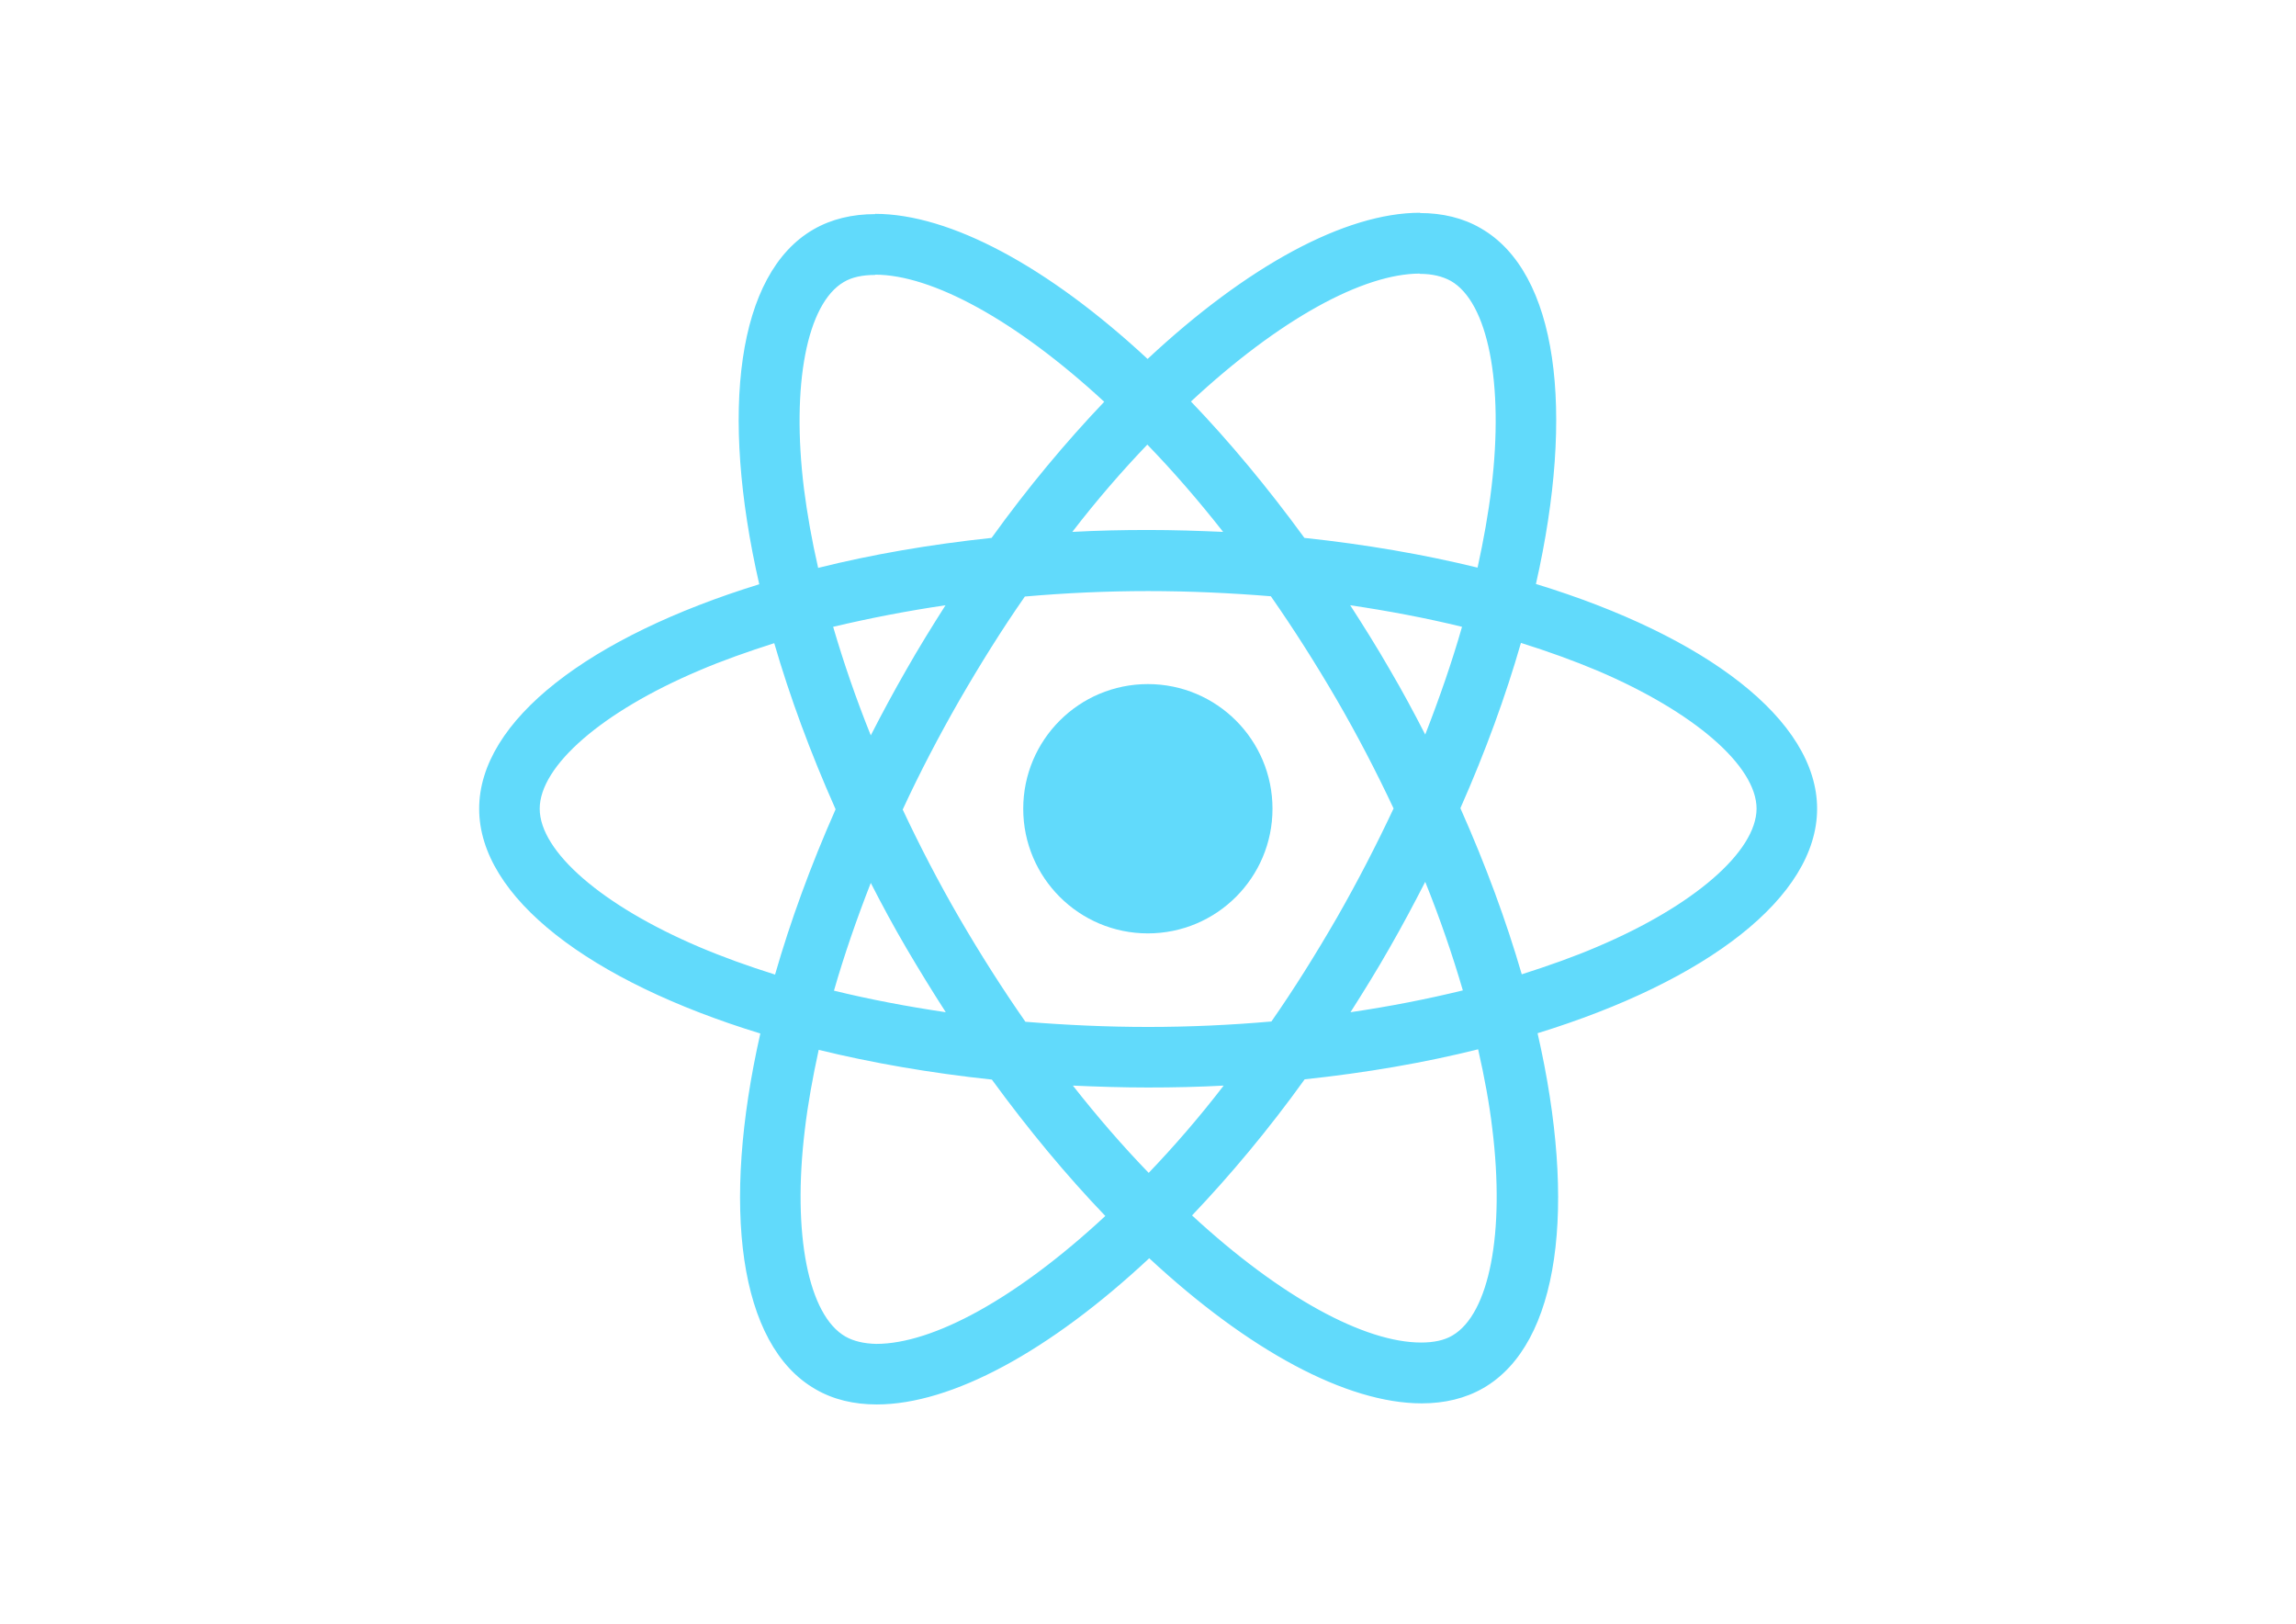
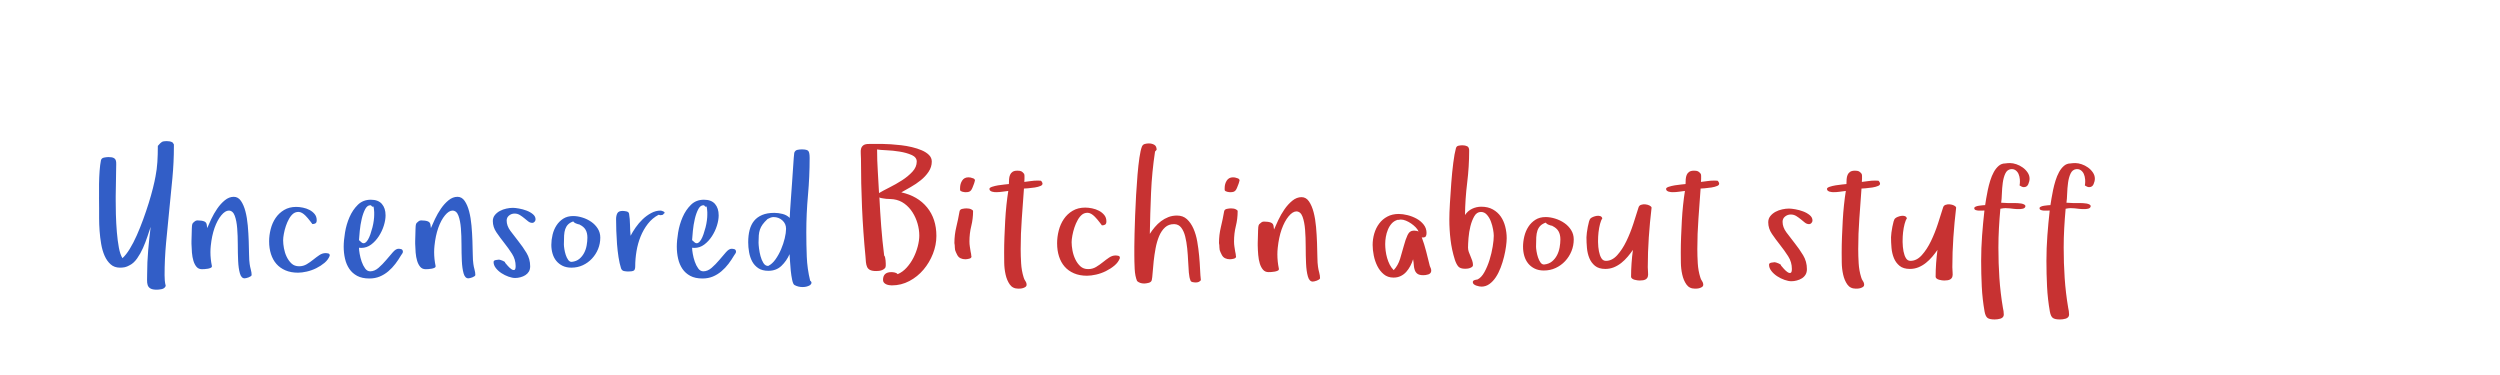
- <svg xmlns="http://www.w3.org/2000/svg" viewBox="0 0 841.9 595.3">
-   <g fill="#61DAFB">
-     <path d="M666.3 296.5c0-32.5-40.7-63.3-103.1-82.4 14.4-63.6 8-114.2-20.2-130.4-6.5-3.8-14.1-5.6-22.4-5.6v22.3c4.6 0 8.3.9 11.4 2.6 13.6 7.8 19.5 37.5 14.9 75.7-1.1 9.4-2.9 19.3-5.1 29.4-19.6-4.8-41-8.5-63.5-10.9-13.5-18.5-27.5-35.3-41.6-50 32.6-30.3 63.2-46.9 84-46.9V78c-27.5 0-63.5 19.6-99.9 53.6-36.4-33.8-72.4-53.2-99.9-53.2v22.3c20.7 0 51.4 16.5 84 46.6-14 14.7-28 31.4-41.3 49.9-22.6 2.4-44 6.1-63.6 11-2.3-10-4-19.7-5.2-29-4.7-38.2 1.1-67.9 14.6-75.8 3-1.8 6.9-2.6 11.5-2.6V78.5c-8.4 0-16 1.8-22.6 5.6-28.1 16.2-34.4 66.7-19.9 130.1-62.2 19.2-102.7 49.9-102.7 82.3 0 32.5 40.7 63.3 103.1 82.4-14.4 63.6-8 114.2 20.2 130.4 6.5 3.8 14.1 5.6 22.5 5.6 27.5 0 63.5-19.6 99.9-53.6 36.4 33.8 72.4 53.2 99.9 53.2 8.4 0 16-1.8 22.6-5.6 28.1-16.2 34.4-66.7 19.9-130.1 62-19.1 102.5-49.9 102.5-82.3zm-130.2-66.7c-3.7 12.9-8.3 26.2-13.5 39.5-4.1-8-8.4-16-13.1-24-4.6-8-9.5-15.8-14.4-23.4 14.2 2.1 27.9 4.7 41 7.9zm-45.8 106.5c-7.8 13.5-15.8 26.3-24.1 38.2-14.9 1.3-30 2-45.2 2-15.1 0-30.2-.7-45-1.9-8.3-11.9-16.4-24.6-24.2-38-7.6-13.1-14.5-26.4-20.8-39.8 6.2-13.4 13.2-26.8 20.7-39.9 7.8-13.5 15.8-26.3 24.1-38.2 14.9-1.3 30-2 45.2-2 15.1 0 30.2.7 45 1.9 8.3 11.9 16.4 24.6 24.2 38 7.6 13.1 14.5 26.4 20.8 39.8-6.3 13.4-13.2 26.8-20.7 39.9zm32.3-13c5.4 13.4 10 26.8 13.8 39.8-13.1 3.2-26.9 5.9-41.2 8 4.9-7.7 9.8-15.6 14.4-23.7 4.6-8 8.9-16.1 13-24.1zM421.2 430c-9.3-9.6-18.6-20.3-27.8-32 9 .4 18.2.7 27.5.7 9.4 0 18.7-.2 27.8-.7-9 11.7-18.3 22.4-27.5 32zm-74.4-58.9c-14.2-2.1-27.9-4.7-41-7.9 3.7-12.9 8.3-26.2 13.5-39.5 4.1 8 8.4 16 13.1 24 4.7 8 9.5 15.8 14.4 23.4zM420.7 163c9.3 9.6 18.6 20.3 27.8 32-9-.4-18.2-.7-27.5-.7-9.4 0-18.7.2-27.8.7 9-11.7 18.3-22.4 27.5-32zm-74 58.9c-4.9 7.7-9.8 15.6-14.4 23.7-4.6 8-8.9 16-13 24-5.4-13.4-10-26.8-13.8-39.8 13.1-3.1 26.9-5.8 41.2-7.9zm-90.5 125.2c-35.4-15.1-58.3-34.9-58.3-50.6 0-15.7 22.9-35.6 58.3-50.6 8.6-3.7 18-7 27.7-10.1 5.7 19.6 13.2 40 22.5 60.9-9.2 20.8-16.6 41.1-22.2 60.6-9.9-3.1-19.3-6.5-28-10.2zM310 490c-13.6-7.8-19.5-37.5-14.9-75.7 1.1-9.4 2.9-19.3 5.1-29.4 19.6 4.8 41 8.5 63.5 10.9 13.5 18.5 27.5 35.3 41.6 50-32.6 30.3-63.2 46.9-84 46.9-4.5-.1-8.3-1-11.3-2.7zm237.2-76.2c4.7 38.2-1.1 67.9-14.6 75.8-3 1.8-6.9 2.6-11.5 2.6-20.7 0-51.4-16.5-84-46.6 14-14.7 28-31.4 41.3-49.9 22.6-2.4 44-6.1 63.6-11 2.3 10.1 4.1 19.8 5.2 29.1zm38.5-66.7c-8.6 3.7-18 7-27.7 10.1-5.7-19.6-13.2-40-22.5-60.9 9.2-20.8 16.6-41.1 22.2-60.6 9.9 3.1 19.3 6.5 28.1 10.2 35.4 15.1 58.3 34.9 58.3 50.6-.1 15.7-23 35.6-58.4 50.6zM320.8 78.4z" />
-     <circle cx="420.9" cy="296.5" r="45.7" />
-     <path d="M520.5 78.1z" />
-   </g>
+ <svg xmlns="http://www.w3.org/2000/svg" version="1.1" width="400" height="60" style="">
+   <path fill="#325ec7" d="M15.848,31.572l0-1.053l0-1.08q0.014-1.094,0.089-2.099t0.212-1.675q0.082-0.369,0.492-0.451t0.711-0.082q0.561,0,0.827,0.137t0.349,0.39t0.068,0.602t-0.014,0.8q0,0.643-0.027,1.791t-0.041,2.543l0,0.697q0,1.053,0.027,2.174q0.041,1.504,0.157,2.878t0.321,2.475t0.574,1.688q0.588-0.533,1.176-1.497t1.121-2.167t1.019-2.536t0.882-2.604t0.677-2.393t0.417-1.9q0.219-1.121,0.294-2.283t0.075-2.584q0.424-0.506,0.656-0.636t0.738-0.13q0.246,0,0.499,0.041t0.485,0.191l0.191,0.301l0,0.342q0,2.488-0.239,5.052t-0.506,5.154t-0.506,5.195t-0.239,5.175q0,0.396,0.034,0.841t0.144,0.841l-0.055,0.164q-0.191,0.314-0.629,0.396t-0.752,0.082q-0.67,0-1.005-0.198t-0.444-0.547t-0.096-0.807t0.014-0.991q0-1.846,0.164-3.753t0.396-3.753q-0.219,0.643-0.52,1.552t-0.704,1.818t-0.937,1.668t-1.176,1.087l0.027-0.027l-0.109,0.055l0.027,0q-0.396,0.219-0.731,0.294t-0.786,0.075q-0.902,0-1.497-0.533t-0.964-1.374t-0.547-1.887t-0.253-2.099t-0.075-2.003l0-1.565q0-0.752-0.014-1.791z M20.715,42.455q0.027,0,0.027-0.027l0.027,0q-0.027,0.027-0.055,0.027z M30.636,38.969l0-0.396q0-0.492,0.027-0.93q0.027-0.615,0.027-1.012q0-0.219,0.027-0.499t0.137-0.444q0.137-0.137,0.321-0.28t0.403-0.144q0.697,0,1.094,0.157t0.424,0.649l0.055,0.424q0.246-0.588,0.656-1.456t0.95-1.654t1.217-1.34t1.429-0.554q0.697,0,1.148,0.656t0.718,1.675t0.376,2.27t0.15,2.454t0.055,2.194t0.096,1.497q0.055,0.424,0.185,0.896t0.13,0.868q0,0.109-0.157,0.212t-0.335,0.171t-0.362,0.109t-0.267,0.041q-0.533,0-0.759-0.8t-0.28-2.003t-0.055-2.604t-0.096-2.604t-0.39-2.003t-0.937-0.827q-0.588,0-1.217,0.759t-1.08,2.017q-0.438,1.258-0.602,2.857q-0.055,0.506-0.055,1.012q0,1.107,0.232,2.215q0.027,0.191-0.157,0.287t-0.458,0.15t-0.554,0.068t-0.431,0.014q-0.533,0-0.854-0.376t-0.499-0.964t-0.239-1.319t-0.075-1.442z M43.059,38.627q0-0.984,0.253-1.976t0.786-1.777t1.36-1.278t1.948-0.492q0.479,0,1.053,0.116t1.06,0.369t0.82,0.656t0.335,0.991q0,0.369-0.191,0.492t-0.506,0.123l-0.096-0.137t-0.267-0.349t-0.362-0.451t-0.369-0.403q-0.561-0.561-1.053-0.602l-0.109,0q-0.41,0-0.766,0.246q-0.396,0.301-0.704,0.848t-0.513,1.162t-0.321,1.244t-0.116,1.039q0,0.561,0.13,1.278t0.438,1.36t0.779,1.08t1.21,0.438q0.67,0,1.217-0.328t1.046-0.731t0.978-0.725t0.984-0.321q0.219,0,0.444,0.055t0.226,0.287l0,0.082q-0.246,0.643-0.834,1.135t-1.319,0.854t-1.518,0.54t-1.401,0.178q-1.148,0-2.017-0.376t-1.442-1.032t-0.868-1.579t-0.294-2.017z M54.99,39.461q0-0.957,0.212-2.256t0.718-2.461t1.333-1.976t2.085-0.813q1.176,0,1.764,0.677t0.588,1.825q0,0.752-0.28,1.647t-0.8,1.695t-1.23,1.333t-1.586,0.533l-0.355-0.027q0,0.369,0.109,0.991t0.321,1.237t0.547,1.08t0.813,0.465q0.697,0,1.34-0.561t1.217-1.244t1.066-1.244t0.902-0.561q0.219,0,0.451,0.068t0.26,0.383q0,0.191-0.103,0.314t-0.185,0.273q-0.424,0.725-0.923,1.381t-1.128,1.189t-1.374,0.841t-1.647,0.308q-1.176,0-1.955-0.417t-1.258-1.121t-0.69-1.627t-0.212-1.935z M57.438,38.422l0.383,0.342q0.273,0.246,0.547,0.109t0.492-0.499t0.403-0.896t0.328-1.094t0.212-1.094t0.068-0.889l0-0.465t-0.041-0.492t-0.144-0.39t-0.321-0.198q-0.068-0.014-0.123-0.014q-0.465,0-0.793,0.588q-0.355,0.656-0.574,1.593t-0.314,1.921t-0.123,1.477z M66.429,38.969l0-0.396q0-0.492,0.027-0.93q0.027-0.615,0.027-1.012q0-0.219,0.027-0.499t0.137-0.444q0.137-0.137,0.321-0.28t0.403-0.144q0.697,0,1.094,0.157t0.424,0.649l0.055,0.424q0.246-0.588,0.656-1.456t0.95-1.654t1.217-1.34t1.429-0.554q0.697,0,1.148,0.656t0.718,1.675t0.376,2.27t0.15,2.454t0.055,2.194t0.096,1.497q0.055,0.424,0.185,0.896t0.13,0.868q0,0.109-0.157,0.212t-0.335,0.171t-0.362,0.109t-0.267,0.041q-0.533,0-0.759-0.8t-0.28-2.003t-0.055-2.604t-0.096-2.604t-0.39-2.003t-0.937-0.827q-0.588,0-1.217,0.759t-1.08,2.017q-0.438,1.258-0.602,2.857q-0.055,0.506-0.055,1.012q0,1.107,0.232,2.215q0.027,0.191-0.157,0.287t-0.458,0.15t-0.554,0.068t-0.431,0.014q-0.533,0-0.854-0.376t-0.499-0.964t-0.239-1.319t-0.075-1.442z M78.852,35.373q0-0.561,0.328-0.964t0.8-0.656t1.032-0.376t1.039-0.123q0.369,0,0.984,0.109t1.203,0.328t1.019,0.574t0.431,0.834q0,0.219-0.164,0.39t-0.342,0.171q-0.369,0-0.67-0.239t-0.622-0.506t-0.704-0.506t-0.861-0.239t-0.868,0.308t-0.39,0.813q0,0.834,0.588,1.634t1.292,1.682t1.292,1.853t0.588,2.146q0,0.506-0.212,0.854t-0.561,0.567t-0.786,0.335t-0.848,0.116q-0.451,0-1.053-0.212t-1.135-0.561t-0.896-0.813t-0.362-0.971q0-0.246,0.349-0.314t0.513-0.068q0.082,0,0.253,0.055t0.335,0.123t0.294,0.15t0.103,0.178q0.137,0.164,0.417,0.485t0.561,0.52t0.492,0.144t0.212-0.615q0-1.066-0.574-1.962t-1.251-1.75t-1.251-1.695t-0.574-1.798z M88.213,39.16q0-0.779,0.198-1.606t0.629-1.49t1.087-1.08t1.586-0.417q0.697,0,1.47,0.239t1.415,0.684t1.046,1.087t0.403,1.436q0,0.957-0.349,1.818t-0.978,1.538t-1.47,1.066t-1.825,0.39q-0.807,0-1.408-0.294t-1.005-0.786t-0.602-1.162t-0.198-1.422z M90.223,39.133q0,0.246,0.075,0.725t0.226,0.937t0.39,0.793t0.581,0.308q0.725-0.082,1.196-0.472t0.766-0.95t0.41-1.217t0.116-1.244q0-0.752-0.294-1.258t-0.964-0.82q0,0.027,0.027,0.027t0.027-0.027l-0.342-0.082q-0.137-0.055-0.335-0.123t-0.39-0.301q-0.533,0.191-0.827,0.492t-0.444,0.731t-0.185,1.032t-0.034,1.449z M98.572,35.072q0-0.561,0.198-0.943t0.841-0.383q0.246,0,0.615,0.075t0.424,0.376q0.137,0.807,0.15,1.75t0.096,1.777q0.314-0.615,0.807-1.326t1.121-1.312t1.367-0.998t1.504-0.396q0.055,0,0.205,0.041t0.28,0.116t0.157,0.171t-0.15,0.178q-0.055,0.164-0.232,0.198t-0.314,0.034q-0.082,0-0.26-0.068q-1.012,0.533-1.723,1.449t-1.162,2.03t-0.656,2.352t-0.205,2.413q0,0.588-0.267,0.711t-0.854,0.123q-0.314,0-0.663-0.068t-0.485-0.438q-0.246-0.779-0.403-1.791t-0.239-2.085t-0.116-2.112t-0.034-1.873z M108.288,39.461q0-0.957,0.212-2.256t0.718-2.461t1.333-1.976t2.085-0.813q1.176,0,1.764,0.677t0.588,1.825q0,0.752-0.28,1.647t-0.8,1.695t-1.23,1.333t-1.586,0.533l-0.355-0.027q0,0.369,0.109,0.991t0.321,1.237t0.547,1.08t0.813,0.465q0.697,0,1.34-0.561t1.217-1.244t1.066-1.244t0.902-0.561q0.219,0,0.451,0.068t0.26,0.383q0,0.191-0.103,0.314t-0.185,0.273q-0.424,0.725-0.923,1.381t-1.128,1.189t-1.374,0.841t-1.647,0.308q-1.176,0-1.955-0.417t-1.258-1.121t-0.69-1.627t-0.212-1.935z M110.735,38.422l0.383,0.342q0.273,0.246,0.547,0.109t0.492-0.499t0.403-0.896t0.328-1.094t0.212-1.094t0.068-0.889l0-0.465t-0.041-0.492t-0.144-0.39t-0.321-0.198q-0.068-0.014-0.123-0.014q-0.465,0-0.793,0.588q-0.355,0.656-0.574,1.593t-0.314,1.921t-0.123,1.477z M119.713,38.736q0-1.066,0.226-1.935t0.718-1.47t1.292-0.937t1.948-0.335q0.643,0,1.312,0.171t1.148,0.636q0-0.273,0.055-1.128t0.137-1.989t0.171-2.379t0.157-2.311t0.123-1.791t0.082-0.82q0.137-0.396,0.506-0.472t0.697-0.075q0.861,0,1.06,0.273t0.198,1.094q0,2.994-0.267,5.961t-0.267,5.961q0,1.928,0.075,3.876t0.54,3.835l0.15,0.137l0.082,0.246l-0.205,0.314q-0.52,0.328-1.203,0.328l-0.055,0q-0.697,0-1.285-0.328q-0.219-0.137-0.362-0.813t-0.226-1.49t-0.123-1.565t-0.068-1.066q-0.479,1.094-1.306,1.88t-2.085,0.786q-0.984,0-1.613-0.424t-0.978-1.08t-0.492-1.47t-0.144-1.62z M121.368,38.818q0,0.314,0.075,0.93t0.239,1.23t0.458,1.094t0.772,0.479q0.643-0.314,1.162-1.046t0.896-1.613t0.588-1.764t0.212-1.524q0-0.807-0.588-1.34t-1.408-0.533q-0.246,0-0.499,0.096t-0.472,0.219q-0.506,0.479-0.786,0.868t-0.424,0.807t-0.185,0.923t-0.041,1.176z" />
+   <path fill="#c73232" d="M137.721,24.513q-0.035-0.432,0.057-0.75t0.368-0.524t0.885-0.205l2.28,0q0.467,0,1.225,0.05t1.628,0.149t1.735,0.304t1.579,0.51t1.161,0.75t0.446,1.055q0,0.864-0.503,1.621t-1.26,1.366t-1.6,1.083t-1.508,0.857q2.634,0.581,4.121,2.407t1.487,4.56q0,1.444-0.552,2.853t-1.508,2.542t-2.266,1.827t-2.811,0.694q-0.198,0-0.446-0.042t-0.453-0.135t-0.354-0.262t-0.149-0.439q0-1.246,1.345-1.246q0.227,0,0.531,0.064t0.474,0.262q0.779-0.326,1.423-1.034t1.09-1.579t0.694-1.827t0.248-1.735q0-0.935-0.276-1.905t-0.8-1.798t-1.289-1.395t-1.756-0.708q-0.255-0.028-0.559-0.042l-0.609-0.028t-0.595-0.085t-0.503-0.227q0.113,2.351,0.29,4.687t0.474,4.687q0.113,0.113,0.156,0.333t0.071,0.467t0.028,0.474l0,0.382q0,0.255-0.17,0.418t-0.404,0.262t-0.496,0.127t-0.46,0.028q-0.637,0-0.977-0.17t-0.481-0.496t-0.184-0.743t-0.071-0.913q-0.382-3.951-0.552-7.816t-0.17-7.816q0-0.467-0.035-0.899z M140.334,23.911q0,1.742,0.113,3.49t0.198,3.49q0.637-0.382,1.671-0.899t2.004-1.14t1.664-1.374t0.694-1.628q0-0.694-0.821-1.055t-1.912-0.538t-2.131-0.219t-1.48-0.127z M152.705,38.878q0-1.303,0.304-2.556t0.517-2.499q0.057-0.326,0.446-0.404t0.658-0.078q0.467,0,0.75,0.142q0.113,0.057,0.212,0.127t0.099,0.184q0,1.218-0.29,2.379t-0.29,2.464q0,0.439,0.064,0.828t0.12,0.772l0.085,0.411q0,0.113,0.014,0.198t0.042,0.198q0,0.255-0.361,0.347t-0.63,0.092q-0.411,0-0.758-0.163t-0.545-0.559l-0.198-0.411q-0.17-0.326-0.17-0.729t-0.071-0.743z M153.611,30.354l0-0.269q0-0.666,0.333-1.189t0.998-0.524q0.085,0,0.163,0.014t0.163,0.014q0.17,0.028,0.446,0.135t0.276,0.333l0,0.028q-0.057,0.113-0.071,0.234t-0.071,0.205l0.028-0.028q-0.17,0.439-0.276,0.708t-0.234,0.432t-0.319,0.234t-0.545,0.071q-0.057,0-0.198-0.014t-0.304-0.057t-0.276-0.113t-0.113-0.212z M158.308,30.227q0-0.198,0.425-0.34t0.963-0.234t1.041-0.135t0.687-0.071q0-0.382,0.028-0.772t0.156-0.694t0.404-0.489t0.772-0.184q0.411,0,0.623,0.099t0.453,0.411q0.057,0.17,0.057,0.326l0,0.474t-0.028,0.489q0.524-0.057,1.041-0.135t1.041-0.078q0.382,0,0.524,0.014t0.283,0.34q0.113,0.326-0.276,0.496t-0.935,0.255t-1.083,0.127t-0.651,0.042q-0.17,2.436-0.347,4.829t-0.177,4.857q0,1.104,0.071,2.28t0.396,2.223q0.085,0.326,0.283,0.609t0.198,0.609q0,0.198-0.156,0.312t-0.375,0.191t-0.439,0.092t-0.361,0.014q-0.892,0-1.359-0.666t-0.673-1.593t-0.219-1.905t-0.014-1.586q0-1.246,0.05-2.549t0.12-2.577t0.198-2.492t0.297-2.266q-0.496,0.057-0.97,0.127t-0.97,0.071q-0.113,0-0.304-0.014t-0.361-0.071t-0.29-0.156t-0.12-0.283z M169.136,38.935q0-1.02,0.262-2.046t0.814-1.841t1.409-1.324t2.018-0.51q0.496,0,1.09,0.12t1.097,0.382t0.85,0.68t0.347,1.027q0,0.382-0.198,0.51t-0.524,0.127l-0.099-0.142t-0.276-0.361t-0.375-0.467t-0.382-0.418q-0.581-0.581-1.09-0.623l-0.113,0q-0.425,0-0.793,0.255q-0.411,0.312-0.729,0.878t-0.531,1.204t-0.333,1.289t-0.12,1.076q0,0.581,0.135,1.324t0.453,1.409t0.807,1.119t1.253,0.453q0.694,0,1.26-0.34t1.083-0.758t1.012-0.75t1.02-0.333q0.227,0,0.46,0.057t0.234,0.297l0,0.085q-0.255,0.666-0.864,1.175t-1.366,0.885t-1.572,0.559t-1.451,0.184q-1.189,0-2.089-0.389t-1.494-1.069t-0.899-1.635t-0.304-2.089z M181.493,40.762l0-1.331q0-0.722,0.035-2.046t0.092-2.903t0.156-3.292t0.227-3.236t0.304-2.726t0.404-1.784q0.142-0.326,0.467-0.411t0.637-0.085q0.496,0,0.871,0.219t0.375,0.8l-0.255,0.283q-0.496,3.271-0.637,6.57t-0.198,6.599q0.354-0.552,0.8-1.083t0.991-0.942t1.175-0.658t1.381-0.248q0.963,0,1.593,0.581t1.041,1.508t0.609,2.074t0.304,2.294t0.149,2.174t0.127,1.706q-0.269,0.368-0.793,0.368l-0.042,0q-0.227,0-0.496-0.057t-0.354-0.283l0.028,0.028q-0.198-0.439-0.269-1.267t-0.113-1.827t-0.149-2.046t-0.319-1.897t-0.623-1.402t-1.104-0.581l-0.085,0q-0.835,0-1.402,0.51q-0.595,0.538-0.963,1.416t-0.566,1.954t-0.304,2.074t-0.163,1.812t-0.142,1.197q-0.085,0.326-0.503,0.432t-0.715,0.106q-0.694,0-1.133-0.396q-0.326-0.779-0.382-1.94t-0.057-2.266z M195.039,38.878q0-1.303,0.304-2.556t0.517-2.499q0.057-0.326,0.446-0.404t0.658-0.078q0.467,0,0.75,0.142q0.113,0.057,0.212,0.127t0.099,0.184q0,1.218-0.29,2.379t-0.29,2.464q0,0.439,0.064,0.828t0.12,0.772l0.085,0.411q0,0.113,0.014,0.198t0.042,0.198q0,0.255-0.361,0.347t-0.63,0.092q-0.411,0-0.758-0.163t-0.545-0.559l-0.198-0.411q-0.17-0.326-0.17-0.729t-0.071-0.743z M195.946,30.354l0-0.269q0-0.666,0.333-1.189t0.998-0.524q0.085,0,0.163,0.014t0.163,0.014q0.17,0.028,0.446,0.135t0.276,0.333l0,0.028q-0.057,0.113-0.071,0.234t-0.071,0.205l0.028-0.028q-0.17,0.439-0.276,0.708t-0.234,0.432t-0.319,0.234t-0.545,0.071q-0.057,0-0.198-0.014t-0.304-0.057t-0.276-0.113t-0.113-0.212z M201.237,39.289l0-0.411q0-0.51,0.028-0.963q0.028-0.637,0.028-1.048q0-0.227,0.028-0.517t0.142-0.46q0.142-0.142,0.333-0.29t0.418-0.149q0.722,0,1.133,0.163t0.439,0.673l0.057,0.439q0.255-0.609,0.68-1.508t0.984-1.713t1.26-1.388t1.48-0.573q0.722,0,1.189,0.68t0.743,1.735t0.389,2.351t0.156,2.542t0.057,2.273t0.099,1.551q0.057,0.439,0.191,0.927t0.135,0.899q0,0.113-0.163,0.219t-0.347,0.177t-0.375,0.113t-0.276,0.042q-0.552,0-0.786-0.828t-0.29-2.074t-0.057-2.698t-0.099-2.698t-0.404-2.074t-0.97-0.857q-0.609,0-1.26,0.786t-1.119,2.089q-0.453,1.303-0.623,2.959q-0.057,0.524-0.057,1.048q0,1.147,0.241,2.294q0.028,0.198-0.163,0.297t-0.474,0.156t-0.573,0.071t-0.446,0.014q-0.552,0-0.885-0.389t-0.517-0.998t-0.248-1.366t-0.078-1.494z M219.622,39.218q0-0.963,0.262-1.855t0.786-1.593t1.31-1.119t1.82-0.418q0.637,0,1.409,0.191t1.451,0.566t1.133,0.956t0.453,1.331q0,0.354-0.12,0.538t-0.489,0.184l-0.156-0.028q0.411,1.104,0.708,2.266t0.581,2.322q0.113,0.227,0.17,0.404t0.057,0.347q0,0.227-0.127,0.375t-0.333,0.219t-0.425,0.099t-0.389,0.028q-0.609,0-0.913-0.212t-0.439-0.581t-0.163-0.828t-0.113-0.927q-0.17,0.552-0.446,1.076t-0.651,0.942t-0.885,0.666t-1.147,0.248q-0.935,0-1.572-0.538t-1.027-1.324t-0.566-1.678t-0.177-1.657z M221.632,39.02q0,0.524,0.071,1.104t0.234,1.147t0.418,1.069t0.637,0.885q0.694-0.75,1.027-1.827t0.595-2.074t0.595-1.713t1.027-0.715q0.439,0,0.736,0.156q-0.142-0.354-0.467-0.687t-0.729-0.609t-0.835-0.453t-0.814-0.177q-0.113,0-0.262,0.035t-0.234,0.007q-0.581,0.17-0.956,0.588t-0.609,0.984t-0.333,1.161t-0.099,1.119z M231.894,35.098q0-0.991,0.092-2.577t0.219-3.271t0.319-3.193t0.418-2.315q0.085-0.354,0.404-0.425t0.644-0.071q0.439,0,0.758,0.156t0.319,0.68q0,2.577-0.319,5.161t-0.347,5.161q0.439-0.666,1.133-0.998t1.473-0.333q1.076,0,1.855,0.439t1.26,1.133t0.715,1.607t0.234,1.862q0,0.524-0.106,1.31t-0.319,1.657t-0.538,1.728t-0.772,1.536t-1.027,1.097t-1.274,0.418q-0.142,0-0.375-0.042t-0.467-0.127t-0.389-0.219t-0.156-0.333q0-0.227,0.276-0.319t0.446-0.092q0.637-0.283,1.133-1.182t0.828-1.975t0.503-2.131t0.17-1.72q0-0.382-0.113-1.02t-0.347-1.26t-0.637-1.076t-0.956-0.453q-0.666,0-1.062,0.687t-0.623,1.6t-0.304,1.883t-0.078,1.522q0,0.354,0.12,0.701t0.276,0.694t0.276,0.708t0.12,0.715q0,0.17-0.149,0.283t-0.347,0.184t-0.418,0.092t-0.333,0.021q-0.807,0-1.119-0.382t-0.538-1.076q-0.496-1.572-0.687-3.193t-0.191-3.25z M243.685,39.487q0-0.807,0.205-1.664t0.651-1.543t1.126-1.119t1.643-0.432q0.722,0,1.522,0.248t1.466,0.708t1.083,1.126t0.418,1.487q0,0.991-0.361,1.883t-1.012,1.593t-1.522,1.104t-1.89,0.404q-0.835,0-1.458-0.304t-1.041-0.814t-0.623-1.204t-0.205-1.473z M245.766,39.459q0,0.255,0.078,0.75t0.234,0.97t0.404,0.821t0.602,0.319q0.75-0.085,1.239-0.489t0.793-0.984t0.425-1.26t0.12-1.289q0-0.779-0.304-1.303t-0.998-0.85q0,0.028,0.028,0.028t0.028-0.028l-0.354-0.085q-0.142-0.057-0.347-0.127t-0.404-0.312q-0.552,0.198-0.857,0.51t-0.46,0.758t-0.191,1.069t-0.035,1.501z M253.833,37.972q0-0.283,0.064-0.75t0.149-0.927t0.198-0.857t0.269-0.51q0.113-0.113,0.389-0.227t0.581-0.163t0.566,0.042t0.319,0.375q-0.198,0.255-0.361,0.871t-0.248,1.366q-0.071,0.637-0.071,1.317l0,0.241q0.014,0.793,0.142,1.458t0.389,1.097t0.729,0.432q0.991,0,1.812-0.913t1.458-2.23t1.119-2.797t0.821-2.584q0.085-0.326,0.404-0.439t0.687-0.078t0.658,0.177t0.347,0.34q-0.283,2.379-0.446,4.758t-0.163,4.786q0,0.467,0.042,0.857t-0.042,0.666t-0.375,0.439t-0.927,0.163q-0.142,0-0.361-0.028t-0.453-0.092t-0.396-0.191t-0.163-0.297q0-1.048,0.078-2.152t0.219-2.138q-0.382,0.552-0.843,1.097t-1.012,0.984t-1.189,0.701t-1.374,0.262q-1.048,0-1.65-0.496t-0.906-1.239t-0.382-1.621t-0.078-1.699z M266.572,30.227q0-0.198,0.425-0.34t0.963-0.234t1.041-0.135t0.687-0.071q0-0.382,0.028-0.772t0.156-0.694t0.404-0.489t0.772-0.184q0.411,0,0.623,0.099t0.453,0.411q0.057,0.17,0.057,0.326l0,0.474t-0.028,0.489q0.524-0.057,1.041-0.135t1.041-0.078q0.382,0,0.524,0.014t0.283,0.34q0.113,0.326-0.276,0.496t-0.935,0.255t-1.083,0.127t-0.651,0.042q-0.17,2.436-0.347,4.829t-0.177,4.857q0,1.104,0.071,2.28t0.396,2.223q0.085,0.326,0.283,0.609t0.198,0.609q0,0.198-0.156,0.312t-0.375,0.191t-0.439,0.092t-0.361,0.014q-0.892,0-1.359-0.666t-0.673-1.593t-0.219-1.905t-0.014-1.586q0-1.246,0.05-2.549t0.12-2.577t0.198-2.492t0.297-2.266q-0.496,0.057-0.97,0.127t-0.97,0.071q-0.113,0-0.304-0.014t-0.361-0.071t-0.29-0.156t-0.12-0.283z M282.918,35.565q0-0.581,0.34-0.998t0.828-0.68t1.069-0.389t1.076-0.127q0.382,0,1.02,0.113t1.246,0.34t1.055,0.595t0.446,0.864q0,0.227-0.17,0.404t-0.354,0.177q-0.382,0-0.694-0.248t-0.644-0.524t-0.729-0.524t-0.892-0.248t-0.899,0.319t-0.404,0.843q0,0.864,0.609,1.692t1.338,1.742t1.338,1.919t0.609,2.223q0,0.524-0.219,0.885t-0.581,0.588t-0.814,0.347t-0.878,0.12q-0.467,0-1.09-0.219t-1.175-0.581t-0.927-0.843t-0.375-1.005q0-0.255,0.361-0.326t0.531-0.071q0.085,0,0.262,0.057t0.347,0.127t0.304,0.156t0.106,0.184q0.142,0.17,0.432,0.503t0.581,0.538t0.51,0.149t0.219-0.637q0-1.104-0.595-2.032t-1.296-1.812t-1.296-1.756t-0.595-1.862z M292.315,30.227q0-0.198,0.425-0.34t0.963-0.234t1.041-0.135t0.687-0.071q0-0.382,0.028-0.772t0.156-0.694t0.404-0.489t0.772-0.184q0.411,0,0.623,0.099t0.453,0.411q0.057,0.17,0.057,0.326l0,0.474t-0.028,0.489q0.524-0.057,1.041-0.135t1.041-0.078q0.382,0,0.524,0.014t0.283,0.34q0.113,0.326-0.276,0.496t-0.935,0.255t-1.083,0.127t-0.651,0.042q-0.17,2.436-0.347,4.829t-0.177,4.857q0,1.104,0.071,2.28t0.396,2.223q0.085,0.326,0.283,0.609t0.198,0.609q0,0.198-0.156,0.312t-0.375,0.191t-0.439,0.092t-0.361,0.014q-0.892,0-1.359-0.666t-0.673-1.593t-0.219-1.905t-0.014-1.586q0-1.246,0.05-2.549t0.12-2.577t0.198-2.492t0.297-2.266q-0.496,0.057-0.97,0.127t-0.97,0.071q-0.113,0-0.304-0.014t-0.361-0.071t-0.29-0.156t-0.12-0.283z M302.563,37.972q0-0.283,0.064-0.75t0.149-0.927t0.198-0.857t0.269-0.51q0.113-0.113,0.389-0.227t0.581-0.163t0.566,0.042t0.319,0.375q-0.198,0.255-0.361,0.871t-0.248,1.366q-0.071,0.637-0.071,1.317l0,0.241q0.014,0.793,0.142,1.458t0.389,1.097t0.729,0.432q0.991,0,1.812-0.913t1.458-2.23t1.119-2.797t0.821-2.584q0.085-0.326,0.404-0.439t0.687-0.078t0.658,0.177t0.347,0.34q-0.283,2.379-0.446,4.758t-0.163,4.786q0,0.467,0.042,0.857t-0.042,0.666t-0.375,0.439t-0.927,0.163q-0.142,0-0.361-0.028t-0.453-0.092t-0.396-0.191t-0.163-0.297q0-1.048,0.078-2.152t0.219-2.138q-0.382,0.552-0.843,1.097t-1.012,0.984t-1.189,0.701t-1.374,0.262q-1.048,0-1.65-0.496t-0.906-1.239t-0.382-1.621t-0.078-1.699z M315.883,33.299q0-0.142,0.219-0.241t0.524-0.142t0.581-0.071t0.418-0.028q0.057-0.382,0.163-1.034t0.262-1.395t0.389-1.494t0.566-1.359t0.786-0.998t1.062-0.389l-0.028,0q0.198-0.028,0.389-0.042t0.389-0.014q0.467,0,1.012,0.184t1.012,0.517t0.786,0.8t0.319,0.991q0,0.411-0.205,0.885t-0.715,0.474q-0.17,0-0.347-0.085t-0.333-0.184q0.057-0.326,0.057-0.651q0-0.17-0.014-0.326q-0.042-0.496-0.212-0.871t-0.489-0.595t-0.758-0.163q-0.581,0.085-0.871,0.708t-0.404,1.48t-0.142,1.742t-0.113,1.437q0.666,0.057,1.126,0.057l1.154,0q0.113,0,0.389,0.014t0.538,0.057t0.467,0.149t0.205,0.276q0,0.142-0.113,0.248t-0.276,0.149t-0.34,0.057t-0.29,0.014q-0.496,0-0.843-0.042t-0.666-0.078t-0.666-0.035t-0.814,0.099q-0.142,1.572-0.227,3.115t-0.085,3.115q0,2.464,0.156,4.829t0.566,4.8q0.057,0.227,0.099,0.517t0.042,0.559q0,0.255-0.156,0.418t-0.389,0.234t-0.481,0.099t-0.446,0.028q-0.807,0-1.133-0.248t-0.467-0.998q-0.354-1.997-0.453-4.029t-0.099-4.099q0-2.025,0.149-4.043t0.375-4.014q-0.113,0-0.389,0.014t-0.552,0t-0.481-0.099t-0.205-0.297z M326.328,33.299q0-0.142,0.219-0.241t0.524-0.142t0.581-0.071t0.418-0.028q0.057-0.382,0.163-1.034t0.262-1.395t0.389-1.494t0.566-1.359t0.786-0.998t1.062-0.389l-0.028,0q0.198-0.028,0.389-0.042t0.389-0.014q0.467,0,1.012,0.184t1.012,0.517t0.786,0.8t0.319,0.991q0,0.411-0.205,0.885t-0.715,0.474q-0.17,0-0.347-0.085t-0.333-0.184q0.057-0.326,0.057-0.651q0-0.17-0.014-0.326q-0.042-0.496-0.212-0.871t-0.489-0.595t-0.758-0.163q-0.581,0.085-0.871,0.708t-0.404,1.48t-0.142,1.742t-0.113,1.437q0.666,0.057,1.126,0.057l1.154,0q0.113,0,0.389,0.014t0.538,0.057t0.467,0.149t0.205,0.276q0,0.142-0.113,0.248t-0.276,0.149t-0.34,0.057t-0.29,0.014q-0.496,0-0.843-0.042t-0.666-0.078t-0.666-0.035t-0.814,0.099q-0.142,1.572-0.227,3.115t-0.085,3.115q0,2.464,0.156,4.829t0.566,4.8q0.057,0.227,0.099,0.517t0.042,0.559q0,0.255-0.156,0.418t-0.389,0.234t-0.481,0.099t-0.446,0.028q-0.807,0-1.133-0.248t-0.467-0.998q-0.354-1.997-0.453-4.029t-0.099-4.099q0-2.025,0.149-4.043t0.375-4.014q-0.113,0-0.389,0.014t-0.552,0t-0.481-0.099t-0.205-0.297z" />
</svg>
